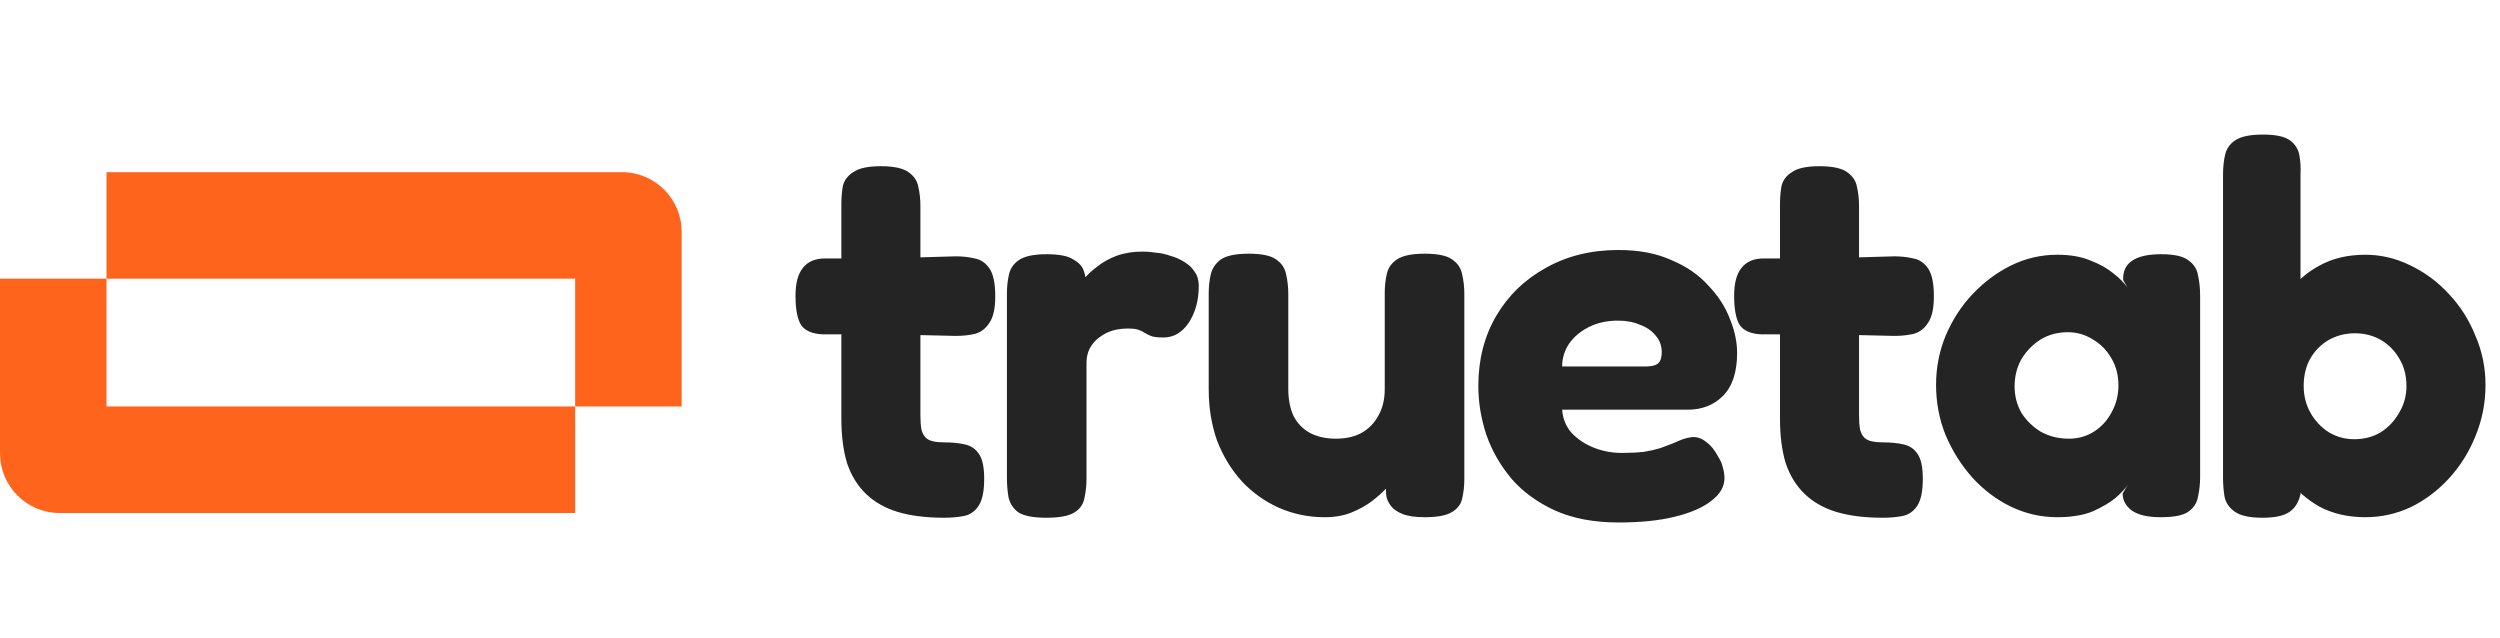
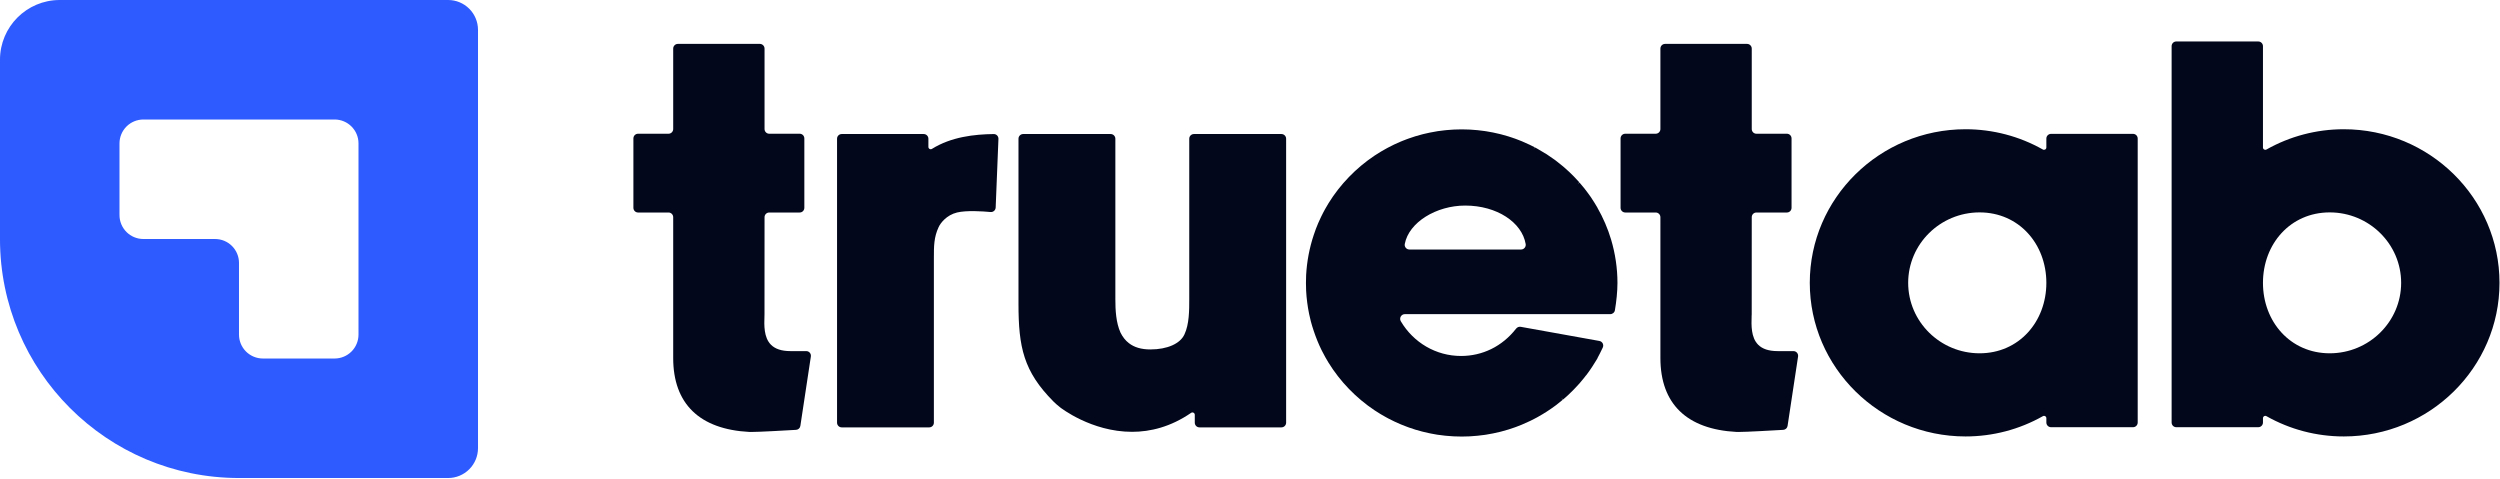
- <svg xmlns="http://www.w3.org/2000/svg" width="1423" height="363" viewBox="0 0 1423 363" fill="none">
-   <path fill-rule="evenodd" clip-rule="evenodd" d="M354.05 98H60.625V158.625H0V258.05C0 276.8 15.2 292 33.95 292H327.375V231.375H388V131.95C388 113.2 372.8 98 354.05 98ZM327.375 231.375H60.625V158.625H327.375V231.375Z" fill="#FF641C" />
-   <path d="M537.4 294.7C527.2 294.7 518.4 293.6 511 291.4C503.8 289.2 497.8 285.8 493 281.2C488.2 276.6 484.6 270.8 482.2 263.8C480 256.6 478.9 248.1 478.9 238.3V116.5C478.9 112.5 479.2 108.9 479.8 105.7C480.6 102.5 482.6 99.9 485.8 97.9C489 95.7 494.2 94.6 501.4 94.6C508.6 94.6 513.8 95.7 517 97.9C520.2 100.1 522.1 102.9 522.7 106.3C523.5 109.7 523.9 113.4 523.9 117.4V236.5C523.9 239.7 524.1 242.4 524.5 244.6C525.1 246.6 525.9 248.1 526.9 249.1C527.9 250.1 529.3 250.8 531.1 251.2C532.9 251.6 535.1 251.8 537.7 251.8C542.1 251.8 546 252.2 549.4 253C552.8 253.8 555.4 255.6 557.2 258.4C559.2 261.2 560.2 265.9 560.2 272.5C560.2 279.7 559.1 284.9 556.9 288.1C554.7 291.3 551.8 293.2 548.2 293.8C544.8 294.4 541.2 294.7 537.4 294.7ZM469.6 147.1H502.6L544 145.9C547.8 145.9 551.4 146.3 554.8 147.1C558.2 147.7 561 149.6 563.2 152.8C565.4 156 566.5 161.3 566.5 168.7C566.5 175.5 565.4 180.5 563.2 183.7C561.2 186.9 558.5 189 555.1 190C551.7 190.8 548 191.2 544 191.2L504.7 190.3H468.4C462.6 190.1 458.5 188.4 456.1 185.2C453.9 181.8 452.8 176.2 452.8 168.4C452.8 161.2 454.2 155.9 457 152.5C459.8 148.9 464 147.1 469.6 147.1ZM595.64 294.7C588.24 294.7 582.94 293.7 579.74 291.7C576.74 289.5 574.84 286.6 574.04 283C573.44 279.4 573.14 275.7 573.14 271.9V167.2C573.14 163.2 573.54 159.5 574.34 156.1C575.14 152.7 577.04 150 580.04 148C583.24 145.8 588.54 144.7 595.94 144.7C602.94 144.7 607.94 145.7 610.94 147.7C614.14 149.5 616.14 151.7 616.94 154.3C617.74 156.7 618.14 158.8 618.14 160.6L614.54 162.4C614.94 161.6 615.94 160.2 617.54 158.2C619.34 156 621.74 153.8 624.74 151.6C627.74 149.2 631.34 147.2 635.54 145.6C639.94 144 644.94 143.2 650.54 143.2C652.74 143.2 655.14 143.4 657.74 143.8C660.54 144 663.34 144.6 666.14 145.6C669.14 146.4 671.84 147.6 674.24 149.2C676.64 150.6 678.54 152.4 679.94 154.6C681.54 156.8 682.34 159.5 682.34 162.7C682.34 170.9 680.44 177.9 676.64 183.7C672.84 189.3 668.04 192.1 662.24 192.1C658.84 192.1 656.44 191.8 655.04 191.2C653.64 190.6 652.44 190 651.44 189.4C650.64 188.8 649.64 188.3 648.44 187.9C647.24 187.3 645.04 187 641.84 187C638.84 187 635.94 187.4 633.14 188.2C630.54 189 628.04 190.3 625.64 192.1C623.44 193.7 621.64 195.8 620.24 198.4C619.04 200.8 618.44 203.5 618.44 206.5V272.5C618.44 276.3 618.04 280 617.24 283.6C616.64 287 614.74 289.7 611.54 291.7C608.34 293.7 603.04 294.7 595.64 294.7ZM753.995 294.4C744.795 294.4 736.095 292.6 727.895 289C719.895 285.4 712.895 280.4 706.895 274C700.895 267.4 696.195 259.7 692.795 250.9C689.595 241.9 687.995 232.1 687.995 221.5V167.2C687.995 163.2 688.395 159.5 689.195 156.1C689.995 152.7 691.895 149.9 694.895 147.7C698.095 145.5 703.395 144.4 710.795 144.4C718.195 144.4 723.395 145.5 726.395 147.7C729.595 149.9 731.495 152.8 732.095 156.4C732.895 159.8 733.295 163.5 733.295 167.5V221.5C733.295 227.3 734.295 232.4 736.295 236.8C738.495 241 741.595 244.2 745.595 246.4C749.795 248.6 754.695 249.7 760.295 249.7C766.095 249.7 770.995 248.6 774.995 246.4C779.195 244 782.395 240.7 784.595 236.5C786.995 232.3 788.195 227.3 788.195 221.5V166.9C788.195 162.9 788.595 159.2 789.395 155.8C790.195 152.4 792.095 149.7 795.095 147.7C798.295 145.5 803.595 144.4 810.995 144.4C818.395 144.4 823.595 145.5 826.595 147.7C829.795 149.9 831.695 152.8 832.295 156.4C833.095 159.8 833.495 163.4 833.495 167.2V272.8C833.495 276.6 833.095 280.2 832.295 283.6C831.695 286.8 829.795 289.4 826.595 291.4C823.395 293.4 818.195 294.4 810.995 294.4C805.595 294.4 801.395 293.8 798.395 292.6C795.395 291.4 793.195 289.9 791.795 288.1C790.395 286.3 789.495 284.4 789.095 282.4C788.895 280.4 788.795 278.6 788.795 277L792.695 273.7C792.095 274.5 790.795 276 788.795 278.2C786.795 280.4 784.095 282.8 780.695 285.4C777.495 287.8 773.695 289.9 769.295 291.7C764.895 293.5 759.795 294.4 753.995 294.4ZM921.266 297.4C907.266 297.4 895.166 295.1 884.966 290.5C874.966 285.9 866.766 279.9 860.366 272.5C853.966 264.9 849.166 256.5 845.966 247.3C842.966 238.1 841.466 228.9 841.466 219.7C841.466 204.7 844.866 191.4 851.666 179.8C858.466 168.2 867.866 159.1 879.866 152.5C891.866 145.7 905.666 142.3 921.266 142.3C932.866 142.3 942.866 144.2 951.266 148C959.866 151.6 966.866 156.4 972.266 162.4C977.866 168.2 981.966 174.5 984.566 181.3C987.366 188.1 988.766 194.6 988.766 200.8C988.766 211.8 986.066 220 980.666 225.4C975.466 230.6 968.766 233.2 960.566 233.2H889.166C889.566 238.4 891.366 242.8 894.566 246.4C897.966 250 902.166 252.8 907.166 254.8C912.166 256.8 917.466 257.8 923.066 257.8C927.866 257.8 932.066 257.6 935.666 257.2C939.266 256.6 942.366 255.9 944.966 255.1C947.566 254.1 949.966 253.2 952.166 252.4C954.366 251.4 956.266 250.6 957.866 250C959.666 249.4 961.366 249 962.966 248.8C965.966 248.6 968.666 249.5 971.066 251.5C973.666 253.3 975.966 256.1 977.966 259.9C979.366 262.1 980.266 264.2 980.666 266.2C981.266 268.2 981.566 270.2 981.566 272.2C981.566 277 979.066 281.3 974.066 285.1C969.266 288.9 962.366 291.9 953.366 294.1C944.566 296.3 933.866 297.4 921.266 297.4ZM889.166 208.6H936.566C939.766 208.6 942.066 208.1 943.466 207.1C945.066 205.9 945.866 203.7 945.866 200.5C945.866 196.9 944.766 193.8 942.566 191.2C940.366 188.4 937.366 186.3 933.566 184.9C929.966 183.3 925.766 182.5 920.966 182.5C914.766 182.5 909.266 183.7 904.466 186.1C899.666 188.5 895.866 191.7 893.066 195.7C890.466 199.7 889.166 204 889.166 208.6ZM1071.67 294.7C1061.47 294.7 1052.67 293.6 1045.27 291.4C1038.07 289.2 1032.07 285.8 1027.27 281.2C1022.47 276.6 1018.87 270.8 1016.47 263.8C1014.27 256.6 1013.17 248.1 1013.17 238.3V116.5C1013.17 112.5 1013.47 108.9 1014.07 105.7C1014.87 102.5 1016.87 99.9 1020.07 97.9C1023.27 95.7 1028.47 94.6 1035.67 94.6C1042.87 94.6 1048.07 95.7 1051.27 97.9C1054.47 100.1 1056.37 102.9 1056.97 106.3C1057.77 109.7 1058.17 113.4 1058.17 117.4V236.5C1058.17 239.7 1058.37 242.4 1058.77 244.6C1059.37 246.6 1060.17 248.1 1061.17 249.1C1062.17 250.1 1063.57 250.8 1065.37 251.2C1067.17 251.6 1069.37 251.8 1071.97 251.8C1076.37 251.8 1080.27 252.2 1083.67 253C1087.07 253.8 1089.67 255.6 1091.47 258.4C1093.47 261.2 1094.47 265.9 1094.47 272.5C1094.47 279.7 1093.37 284.9 1091.17 288.1C1088.97 291.3 1086.07 293.2 1082.47 293.8C1079.07 294.4 1075.47 294.7 1071.67 294.7ZM1003.87 147.1H1036.87L1078.27 145.9C1082.07 145.9 1085.67 146.3 1089.07 147.1C1092.47 147.7 1095.27 149.6 1097.47 152.8C1099.67 156 1100.77 161.3 1100.77 168.7C1100.77 175.5 1099.67 180.5 1097.47 183.7C1095.47 186.9 1092.77 189 1089.37 190C1085.97 190.8 1082.27 191.2 1078.27 191.2L1038.97 190.3H1002.67C996.87 190.1 992.77 188.4 990.37 185.2C988.17 181.8 987.07 176.2 987.07 168.4C987.07 161.2 988.47 155.9 991.27 152.5C994.07 148.9 998.27 147.1 1003.87 147.1ZM1229.81 294.4C1222.41 294.4 1216.91 293.1 1213.31 290.5C1209.91 287.9 1208.21 284.7 1208.21 280.9L1211.21 275.8C1210.01 277.8 1207.71 280.3 1204.31 283.3C1200.91 286.1 1196.51 288.7 1191.11 291.1C1185.71 293.3 1179.01 294.4 1171.01 294.4C1161.81 294.4 1153.01 292.4 1144.61 288.4C1136.41 284.4 1129.11 278.9 1122.71 271.9C1116.31 264.7 1111.21 256.6 1107.41 247.6C1103.81 238.6 1102.01 229.1 1102.01 219.1C1102.01 209.3 1103.81 200 1107.41 191.2C1111.21 182.2 1116.31 174.3 1122.71 167.5C1129.31 160.5 1136.71 155 1144.91 151C1153.11 147 1161.81 145 1171.01 145C1178.41 145 1184.71 146.1 1189.91 148.3C1195.11 150.3 1199.41 152.7 1202.81 155.5C1206.41 158.3 1209.11 161 1210.91 163.6L1208.51 159.4C1208.31 154.6 1209.91 151 1213.31 148.6C1216.91 146 1222.51 144.7 1230.11 144.7C1237.31 144.7 1242.41 145.8 1245.41 148C1248.61 150.2 1250.51 153.1 1251.11 156.7C1251.91 160.3 1252.31 164.1 1252.31 168.1V271.6C1252.31 275.4 1251.91 279.1 1251.11 282.7C1250.51 286.3 1248.61 289.2 1245.41 291.4C1242.41 293.4 1237.21 294.4 1229.81 294.4ZM1177.61 249.7C1182.81 249.7 1187.51 248.4 1191.71 245.8C1196.11 243 1199.51 239.3 1201.91 234.7C1204.51 230.1 1205.81 225 1205.81 219.4C1205.81 213.6 1204.51 208.5 1201.91 204.1C1199.31 199.5 1195.81 195.9 1191.41 193.3C1187.01 190.5 1182.21 189.1 1177.01 189.1C1171.21 189.1 1166.01 190.5 1161.41 193.3C1157.01 196.1 1153.41 199.8 1150.61 204.4C1148.01 209 1146.71 214.2 1146.71 220C1146.71 225.4 1148.01 230.4 1150.61 235C1153.41 239.4 1157.11 243 1161.71 245.8C1166.51 248.4 1171.81 249.7 1177.61 249.7ZM1346.35 294.4C1336.55 294.4 1327.85 292.4 1320.25 288.4C1312.85 284.2 1306.65 278.6 1301.65 271.6C1296.85 264.6 1293.15 256.6 1290.55 247.6C1288.15 238.6 1287.05 229 1287.25 218.8C1287.25 209 1288.55 199.6 1291.15 190.6C1293.75 181.6 1297.45 173.7 1302.25 166.9C1307.25 160.1 1313.35 154.8 1320.55 151C1327.95 147 1336.55 145 1346.35 145C1355.15 145 1363.65 147 1371.85 151C1380.25 155 1387.65 160.5 1394.05 167.5C1400.45 174.3 1405.45 182.2 1409.05 191.2C1412.85 200 1414.75 209.3 1414.75 219.1C1414.75 229.3 1412.85 239 1409.05 248.2C1405.45 257.2 1400.45 265.2 1394.05 272.2C1387.65 279.2 1380.35 284.7 1372.15 288.7C1363.95 292.5 1355.35 294.4 1346.35 294.4ZM1340.05 250C1345.65 250 1350.65 248.7 1355.05 246.1C1359.45 243.3 1362.95 239.6 1365.55 235C1368.35 230.4 1369.75 225.3 1369.75 219.7C1369.75 213.9 1368.45 208.8 1365.85 204.4C1363.25 199.8 1359.75 196.2 1355.35 193.6C1350.95 191 1345.95 189.7 1340.35 189.7C1334.95 189.7 1329.95 191 1325.35 193.6C1320.95 196.2 1317.45 199.8 1314.85 204.4C1312.45 208.8 1311.25 213.9 1311.25 219.7C1311.25 225.3 1312.55 230.4 1315.15 235C1317.75 239.6 1321.25 243.3 1325.65 246.1C1330.05 248.7 1334.85 250 1340.05 250ZM1287.85 294.7C1280.65 294.7 1275.45 293.6 1272.25 291.4C1269.05 289.2 1267.05 286.4 1266.25 283C1265.65 279.4 1265.35 275.7 1265.35 271.9V99.4C1265.35 95.2 1265.75 91.4 1266.55 88C1267.35 84.6 1269.25 81.9 1272.25 79.9C1275.45 77.7 1280.75 76.6 1288.15 76.6C1295.35 76.6 1300.45 77.7 1303.45 79.9C1306.45 82.1 1308.25 85 1308.85 88.6C1309.45 92 1309.65 95.6 1309.45 99.4V281.2C1308.45 285.8 1306.35 289.2 1303.15 291.4C1299.95 293.6 1294.85 294.7 1287.85 294.7Z" fill="#242424" />
+ <svg xmlns="http://www.w3.org/2000/svg" width="100%" height="100%" viewBox="0 0 1133 217" version="1.1" xml:space="preserve" style="fill-rule:evenodd;clip-rule:evenodd;stroke-linejoin:round;stroke-miterlimit:2;">
+   <g transform="matrix(1,0,0,1,-2250.59,-431.682)">
+     <g transform="matrix(1,0,0,1,1972.33,0)">
+       <g transform="matrix(1.95826,0,0,1.95826,-5265.95,-430.476)">
+         <g>
+           <path d="M3017.78,521.523L3014.09,521.523C3012.08,521.523 3010.57,521.022 3009.6,520.034C3007.94,518.347 3008.04,515.521 3008.11,513.458L3008.12,512.988C3008.13,512.819 3008.13,496.164 3008.13,490.528C3008.13,489.929 3008.62,489.448 3009.21,489.448L3016.26,489.448C3016.86,489.448 3017.34,488.962 3017.34,488.364L3017.34,472.302C3017.34,471.703 3016.86,471.217 3016.26,471.217L3009.21,471.217C3008.62,471.217 3008.13,470.732 3008.13,470.133L3008.13,451.511C3008.13,450.912 3007.64,450.426 3007.05,450.426L2988.07,450.426C2987.48,450.426 2986.99,450.912 2986.99,451.511C2986.99,451.511 2986.99,470.133 2986.99,470.133C2986.99,470.732 2986.5,471.217 2985.91,471.217L2978.86,471.217C2978.26,471.217 2977.78,471.703 2977.78,472.302L2977.78,488.363C2977.78,488.962 2978.26,489.447 2978.86,489.447L2985.91,489.447C2986.5,489.447 2986.99,489.932 2986.99,490.531L2986.99,523.127C2986.99,533.711 2993.08,539.626 3004.61,540.231C3004.7,540.236 3004.83,540.238 3004.98,540.238C3006.87,540.238 3013.09,539.884 3015.42,539.748C3015.93,539.718 3016.35,539.334 3016.42,538.828L3018.85,522.769C3018.95,522.113 3018.45,521.523 3017.78,521.523L3017.78,521.523Z" style="fill:rgb(2,7,27);fill-rule:nonzero;" />
+           <path d="M3061.17,471.29C3056.69,471.349 3051.37,471.926 3046.87,474.724C3046.51,474.948 3046.05,474.688 3046.05,474.265L3046.05,472.37C3046.05,471.771 3045.56,471.286 3044.96,471.286L3025.99,471.286C3025.39,471.286 3024.91,471.771 3024.91,472.37L3024.91,538.09C3024.91,538.689 3025.39,539.174 3025.99,539.174L3046.24,539.174C3046.84,539.174 3047.32,538.689 3047.32,538.09L3047.32,499.885C3047.32,497.254 3047.32,495.176 3048.42,492.827C3048.83,491.915 3050.24,490.035 3052.68,489.446C3054.87,488.918 3058.58,489.164 3060.44,489.337C3061.06,489.395 3061.59,488.922 3061.62,488.302L3062.26,472.42C3062.29,471.798 3061.79,471.282 3061.17,471.29L3061.17,471.29Z" style="fill:rgb(2,7,27);fill-rule:nonzero;" />
+           <path d="M3127.75,471.285L3107.51,471.285C3106.91,471.285 3106.42,471.771 3106.42,472.369L3106.42,509.506C3106.42,512.08 3106.42,515.284 3105.32,517.633C3104.36,519.795 3101.34,521.139 3097.43,521.139C3095.33,521.139 3093.69,520.655 3092.42,519.662C3091.64,519.052 3091,518.234 3090.51,517.245C3089.46,514.912 3089.32,512.024 3089.32,509.506L3089.32,472.369C3089.32,471.771 3088.83,471.285 3088.23,471.285L3067.99,471.285C3067.39,471.285 3066.9,471.771 3066.9,472.369L3066.9,510.575C3066.9,520.582 3068.07,526.221 3074.99,533.183L3074.99,533.185C3075.46,533.65 3075.98,534.103 3076.52,534.529C3076.63,534.614 3083.75,540.204 3093.18,540.204C3097.41,540.204 3102.11,539.075 3106.85,535.813C3107.21,535.567 3107.7,535.827 3107.7,536.261L3107.7,538.09C3107.7,538.688 3108.18,539.174 3108.78,539.174L3127.75,539.174C3128.35,539.174 3128.84,538.688 3128.84,538.09C3128.84,538.09 3128.84,472.369 3128.84,472.369C3128.84,471.771 3128.35,471.285 3127.75,471.285L3127.75,471.285Z" style="fill:rgb(2,7,27);fill-rule:nonzero;" />
+           <path d="M3204.05,495.716C3203.29,493.166 3202.22,490.686 3200.88,488.339L3200.89,488.334L3200.23,487.233C3200.06,486.967 3199.89,486.705 3199.72,486.444L3199.34,485.857C3199.14,485.558 3198.93,485.266 3198.71,484.981L3198.67,484.93C3198.41,484.573 3198.14,484.221 3197.87,483.874L3197.64,483.595C3197.4,483.304 3197.16,483.018 3196.92,482.736L3196.73,482.515L3196.33,482.866L3196.68,482.451C3196.3,482.022 3195.89,481.583 3195.44,481.116L3195.22,480.894C3194.94,480.61 3194.65,480.33 3194.36,480.055L3194.26,479.966C3193.91,479.623 3193.54,479.291 3193.16,478.972L3192.87,478.728C3192.36,478.302 3191.89,477.918 3191.39,477.545C3191.28,477.458 3191.16,477.372 3191.05,477.287L3190.95,477.216C3190.38,476.797 3189.78,476.388 3189.16,475.983L3189.08,475.935C3188.49,475.561 3187.5,474.974 3186.89,474.633C3186.72,474.544 3186.56,474.457 3186.39,474.366L3186.11,474.824L3186.34,474.337L3186.24,474.289C3185.96,474.144 3185.68,474.003 3185.37,473.851L3185.22,473.777C3184.59,473.477 3183.97,473.201 3183.39,472.959L3183.21,472.887C3182.85,472.742 3182.49,472.602 3182.09,472.451C3181.95,472.4 3181.81,472.352 3181.68,472.304C3181.24,472.148 3180.8,471.998 3180.32,471.849L3180.24,471.825C3179.78,471.68 3179.27,471.538 3178.7,471.388L3178.25,471.275C3177.24,471.026 3176.21,470.817 3175.18,470.655L3174.75,470.59C3173.69,470.437 3172.61,470.329 3171.52,470.267L3171.12,470.248C3170.49,470.22 3169.97,470.207 3169.47,470.207C3168.97,470.207 3168.42,470.22 3167.8,470.248C3167.67,470.254 3167.54,470.262 3167.41,470.271L3167.31,470.276C3166.9,470.3 3166.49,470.331 3166.09,470.368L3165.96,470.379C3165.84,470.39 3165.72,470.401 3165.61,470.413C3165.02,470.474 3164.5,470.539 3164.02,470.61C3164.02,470.61 3163.99,470.614 3163.98,470.615L3163.9,470.628C3163.43,470.701 3162.66,470.84 3162.19,470.938L3161.92,470.994C3161.53,471.077 3161.14,471.164 3160.75,471.259L3160.63,471.288C3160.52,471.316 3160.4,471.344 3160.29,471.373C3159.78,471.506 3159.26,471.648 3158.75,471.805C3158.24,471.961 3157.74,472.13 3157.25,472.306C3157.13,472.347 3157.02,472.389 3156.91,472.431L3156.8,472.469C3156.44,472.605 3156.07,472.746 3155.71,472.892L3155.61,472.933C3155.5,472.978 3155.39,473.024 3155.28,473.07C3154.8,473.274 3154.32,473.485 3153.84,473.713C3153.37,473.937 3152.91,474.174 3152.45,474.417C3152.34,474.474 3152.23,474.533 3152.12,474.592L3152.04,474.639C3151.7,474.824 3151.36,475.013 3151.03,475.208L3150.63,475.445C3150.19,475.713 3149.75,475.987 3149.32,476.273C3145.03,479.136 3141.33,482.957 3138.64,487.324C3138.37,487.762 3138.12,488.208 3137.86,488.659L3137.55,489.234C3137.49,489.345 3137.43,489.456 3137.37,489.569C3137.31,489.677 3137.26,489.787 3137.21,489.897L3137.07,490.168C3137.02,490.278 3136.96,490.388 3136.91,490.498C3136.68,490.965 3136.47,491.435 3136.26,491.913C3135.9,492.741 3135.57,493.627 3135.24,494.623C3134.23,497.645 3133.64,500.774 3133.47,503.923C3133.44,504.526 3133.43,505.142 3133.43,505.752C3133.43,506.363 3133.44,506.978 3133.47,507.582C3133.57,509.374 3133.8,511.169 3134.16,512.916C3134.28,513.5 3134.41,514.079 3134.56,514.636C3134.74,515.317 3134.95,516.031 3135.24,516.882C3135.75,518.408 3136.35,519.884 3137.03,521.268C3137.09,521.38 3137.15,521.489 3137.2,521.599L3137.31,521.802C3137.5,522.17 3137.69,522.537 3137.89,522.899L3137.99,523.073C3138.2,523.446 3138.42,523.816 3138.64,524.181C3141.33,528.548 3145.02,532.369 3149.32,535.232C3149.75,535.518 3150.19,535.792 3150.63,536.06L3151.03,536.297C3151.36,536.491 3151.7,536.68 3152.03,536.865L3152.12,536.912C3152.23,536.972 3152.34,537.031 3152.44,537.088C3152.9,537.331 3153.37,537.568 3153.8,537.768L3153.85,537.795C3154.32,538.019 3154.8,538.23 3155.28,538.434C3155.39,538.481 3155.5,538.526 3155.61,538.571L3155.71,538.611C3156.07,538.758 3156.43,538.899 3156.8,539.035L3156.89,539.068C3157.01,539.112 3157.12,539.155 3157.24,539.198C3157.74,539.375 3158.24,539.544 3158.75,539.702C3159.21,539.843 3159.72,539.984 3160.29,540.132C3160.4,540.161 3160.51,540.189 3160.63,540.216L3160.75,540.246C3161.14,540.34 3161.52,540.428 3161.91,540.511L3162.38,540.608C3162.82,540.699 3163.25,540.778 3163.69,540.846L3163.98,540.89C3163.99,540.891 3164,540.892 3164.01,540.893L3164.02,540.895C3164.49,540.966 3165.01,541.031 3165.6,541.093C3165.72,541.105 3165.84,541.116 3165.96,541.126L3166.09,541.138C3166.49,541.175 3166.9,541.205 3167.31,541.229L3167.43,541.237C3167.55,541.244 3167.68,541.251 3167.8,541.257C3168.42,541.285 3168.97,541.299 3169.47,541.299C3169.97,541.299 3170.49,541.286 3171.14,541.257L3171.53,541.237C3172.61,541.177 3173.69,541.068 3174.79,540.911L3175.18,540.851C3176.21,540.689 3177.24,540.48 3178.28,540.225L3178.69,540.12C3179.27,539.968 3179.78,539.825 3180.26,539.675L3180.35,539.648C3180.8,539.507 3181.24,539.355 3181.69,539.198L3182.13,539.039C3182.49,538.904 3182.85,538.764 3183.26,538.598L3183.38,538.55C3183.98,538.301 3184.59,538.03 3185.23,537.721L3185.4,537.642C3185.68,537.504 3185.96,537.361 3186.28,537.197L3186.39,537.137C3186.56,537.05 3186.72,536.962 3186.89,536.873L3187.09,536.762C3187.77,536.383 3188.45,535.979 3189.12,535.549L3189.28,535.442C3189.87,535.064 3190.44,534.668 3191,534.254L3191.41,533.952C3191.88,533.59 3192.36,533.205 3192.87,532.776L3192.52,532.37L3192.93,532.728L3193.29,532.422C3193.62,532.137 3193.95,531.843 3194.27,531.539L3194.35,531.456C3194.65,531.179 3194.94,530.897 3195.22,530.611L3195.46,530.362C3195.9,529.911 3196.3,529.482 3196.71,529.024L3196.92,528.775C3197.16,528.489 3197.41,528.199 3197.66,527.886L3197.86,527.637C3197.99,527.47 3198.12,527.302 3198.25,527.133L3198.27,527.139L3198.5,526.827C3198.89,526.308 3199.28,525.751 3199.7,525.105C3200.04,524.589 3200.33,524.126 3200.61,523.656L3200.91,523.159L3200.89,523.152C3201.2,522.618 3201.71,521.56 3202.12,520.707C3202.43,520.061 3202.04,519.3 3201.33,519.173L3183.13,515.902C3182.73,515.83 3182.33,515.995 3182.07,516.316C3178.81,520.488 3174.23,522.65 3169.32,522.65C3163.54,522.65 3158.31,519.569 3155.38,514.614C3154.96,513.887 3155.47,512.968 3156.32,512.968L3203.86,512.968C3204.39,512.968 3204.85,512.585 3204.93,512.062C3205.28,510.017 3205.52,507.71 3205.52,505.751C3205.52,502.361 3205.02,498.983 3204.05,495.716L3204.05,495.716ZM3183.2,498.013L3157.37,498.013C3156.69,498.013 3156.17,497.393 3156.3,496.725C3157.24,491.715 3163.6,487.841 3170.28,487.841C3177.64,487.841 3183.43,491.742 3184.28,496.744C3184.39,497.407 3183.88,498.013 3183.2,498.013L3183.2,498.013Z" style="fill:rgb(2,7,27);fill-rule:nonzero;" />
+           <path d="M3246.25,521.523L3242.56,521.523C3240.55,521.523 3239.04,521.022 3238.07,520.034C3236.41,518.347 3236.51,515.521 3236.57,513.458L3236.59,512.988C3236.59,512.819 3236.6,496.164 3236.6,490.528C3236.6,489.929 3237.08,489.448 3237.68,489.448L3244.73,489.448C3245.33,489.448 3245.81,488.962 3245.81,488.364L3245.81,472.302C3245.81,471.703 3245.33,471.217 3244.73,471.217L3237.68,471.217C3237.08,471.217 3236.6,470.732 3236.6,470.133L3236.6,451.511C3236.6,450.912 3236.11,450.426 3235.51,450.426L3216.54,450.426C3215.94,450.426 3215.46,450.912 3215.46,451.511L3215.46,470.133C3215.46,470.732 3214.97,471.217 3214.37,471.217L3207.33,471.217C3206.73,471.217 3206.24,471.703 3206.24,472.302L3206.24,488.363C3206.24,488.962 3206.73,489.447 3207.33,489.447L3214.37,489.447C3214.97,489.447 3215.46,489.932 3215.46,490.531L3215.46,523.127C3215.46,533.711 3221.55,539.626 3233.08,540.231C3233.17,540.236 3233.29,540.238 3233.45,540.238C3235.34,540.238 3241.56,539.884 3243.89,539.748C3244.4,539.718 3244.82,539.334 3244.89,538.828L3247.32,522.769C3247.42,522.113 3246.91,521.523 3246.25,521.523L3246.25,521.523Z" style="fill:rgb(2,7,27);fill-rule:nonzero;" />
+           <path d="M3324.84,471.247L3305.87,471.247C3305.27,471.247 3304.78,471.733 3304.78,472.331L3304.78,474.401C3304.78,474.819 3304.33,475.073 3303.97,474.868C3298.53,471.794 3292.39,470.178 3286.08,470.178C3266.21,470.178 3250.03,486.125 3250.03,505.726C3250.03,525.327 3266.21,541.274 3286.08,541.274C3292.39,541.274 3298.53,539.658 3303.97,536.584C3304.33,536.379 3304.78,536.633 3304.78,537.051L3304.78,538.052C3304.78,538.65 3305.27,539.136 3305.87,539.136L3324.84,539.136C3325.44,539.136 3325.92,538.65 3325.92,538.052L3325.92,472.331C3325.92,471.732 3325.44,471.247 3324.84,471.247L3324.84,471.247ZM3289.33,522.03C3280.22,522.03 3272.8,514.716 3272.8,505.726C3272.8,496.736 3280.22,489.422 3289.33,489.422C3298.45,489.422 3304.78,496.736 3304.78,505.726C3304.78,514.716 3298.45,522.03 3289.33,522.03Z" style="fill:rgb(2,7,27);fill-rule:nonzero;" />
+           <path d="M3373.61,470.178C3367.3,470.178 3361.16,471.794 3355.72,474.868C3355.36,475.073 3354.91,474.818 3354.91,474.4L3354.91,450.949C3354.91,450.351 3354.42,449.865 3353.82,449.865L3334.85,449.865C3334.25,449.865 3333.77,450.351 3333.77,450.949L3333.77,538.052C3333.77,538.65 3334.25,539.136 3334.85,539.136L3353.82,539.136C3354.42,539.136 3354.91,538.65 3354.91,538.052L3354.91,537.051C3354.91,536.633 3355.36,536.379 3355.72,536.584C3361.16,539.658 3367.3,541.274 3373.61,541.274C3393.48,541.274 3409.65,525.327 3409.65,505.726C3409.65,486.125 3393.48,470.178 3373.61,470.178L3373.61,470.178ZM3370.36,522.03C3361.24,522.03 3354.91,514.716 3354.91,505.726C3354.91,496.736 3361.24,489.422 3370.36,489.422C3379.47,489.422 3386.89,496.736 3386.89,505.726C3386.89,514.716 3379.47,522.03 3370.36,522.03Z" style="fill:rgb(2,7,27);fill-rule:nonzero;" />
+         </g>
+       </g>
+       <g transform="matrix(0.627485,0,0,0.484197,-64.2324,294.743)">
+         <path d="M869.478,282.817C875.201,282.817 880.689,285.763 884.736,291.007C888.782,296.251 891.056,303.364 891.056,310.78L891.056,702.267C891.056,709.683 888.782,716.796 884.736,722.04C880.689,727.284 875.201,730.23 869.478,730.23L718.433,730.23C623.096,730.23 545.81,630.073 545.81,506.524L545.81,338.743C545.81,307.856 565.131,282.817 588.965,282.817L869.478,282.817ZM718.433,528.894L718.433,596.006C718.433,601.939 720.251,607.629 723.489,611.825C726.726,616.02 731.117,618.377 735.695,618.377L787.482,618.377C792.06,618.377 796.451,616.02 799.688,611.825C802.925,607.629 804.744,601.939 804.744,596.006L804.744,417.041C804.744,404.686 797.016,394.67 787.482,394.67L649.383,394.67C644.805,394.67 640.415,397.027 637.177,401.222C633.94,405.418 632.121,411.108 632.121,417.041L632.121,484.153C632.121,490.086 633.94,495.776 637.177,499.971C640.415,504.167 644.805,506.524 649.383,506.524L701.17,506.524C705.749,506.524 710.139,508.88 713.377,513.076C716.614,517.271 718.433,522.961 718.433,528.894Z" style="fill:rgb(46,91,255);" />
+       </g>
+     </g>
+   </g>
</svg>
